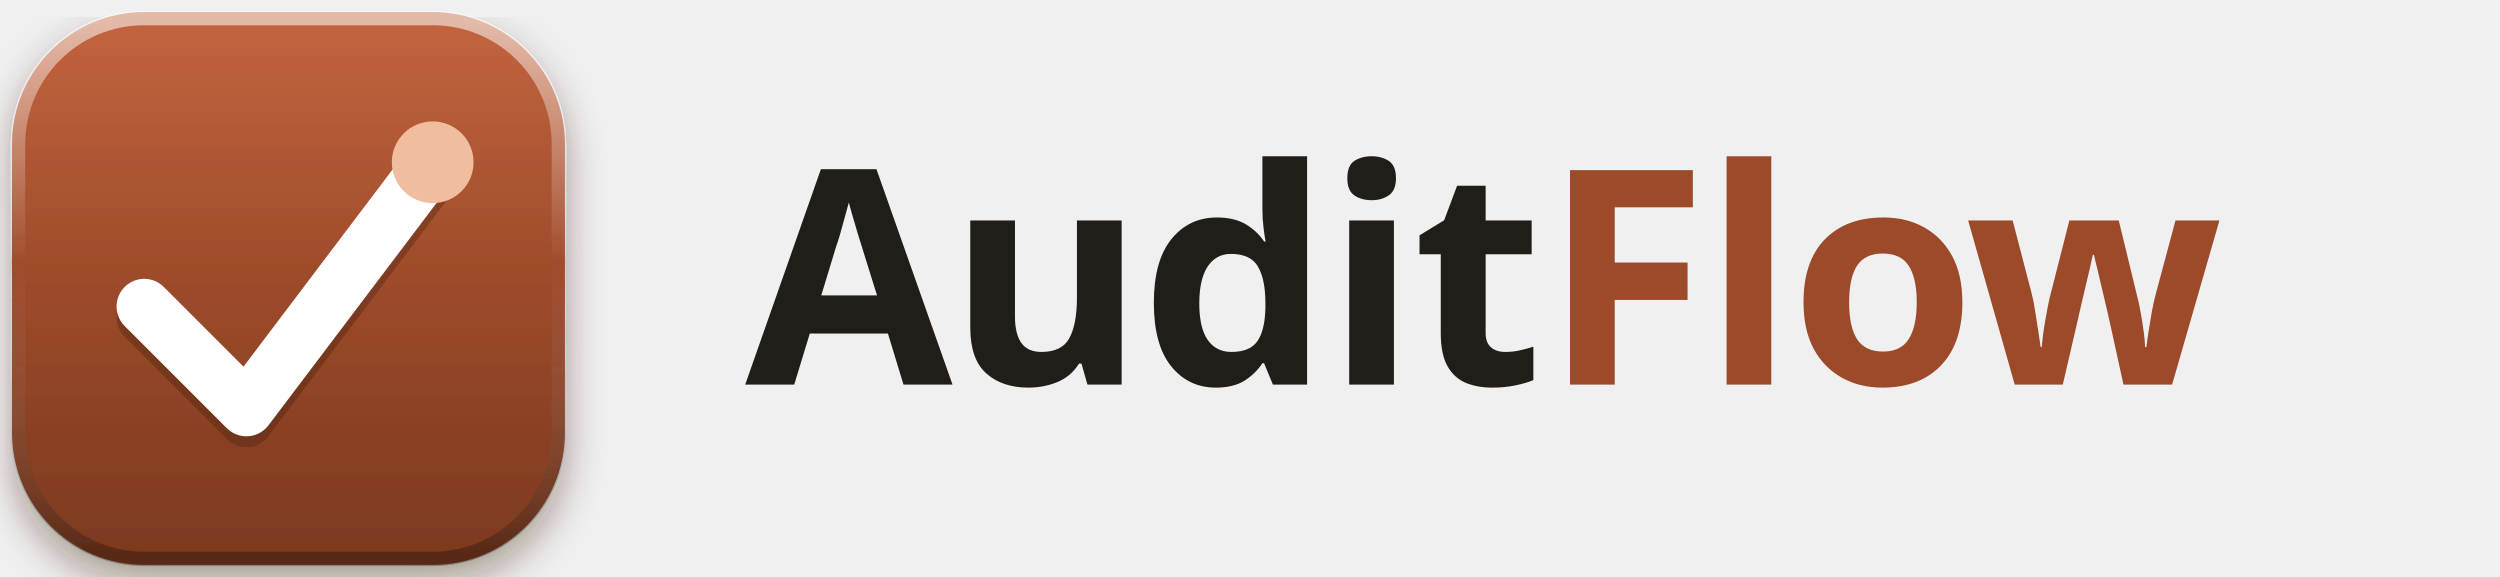
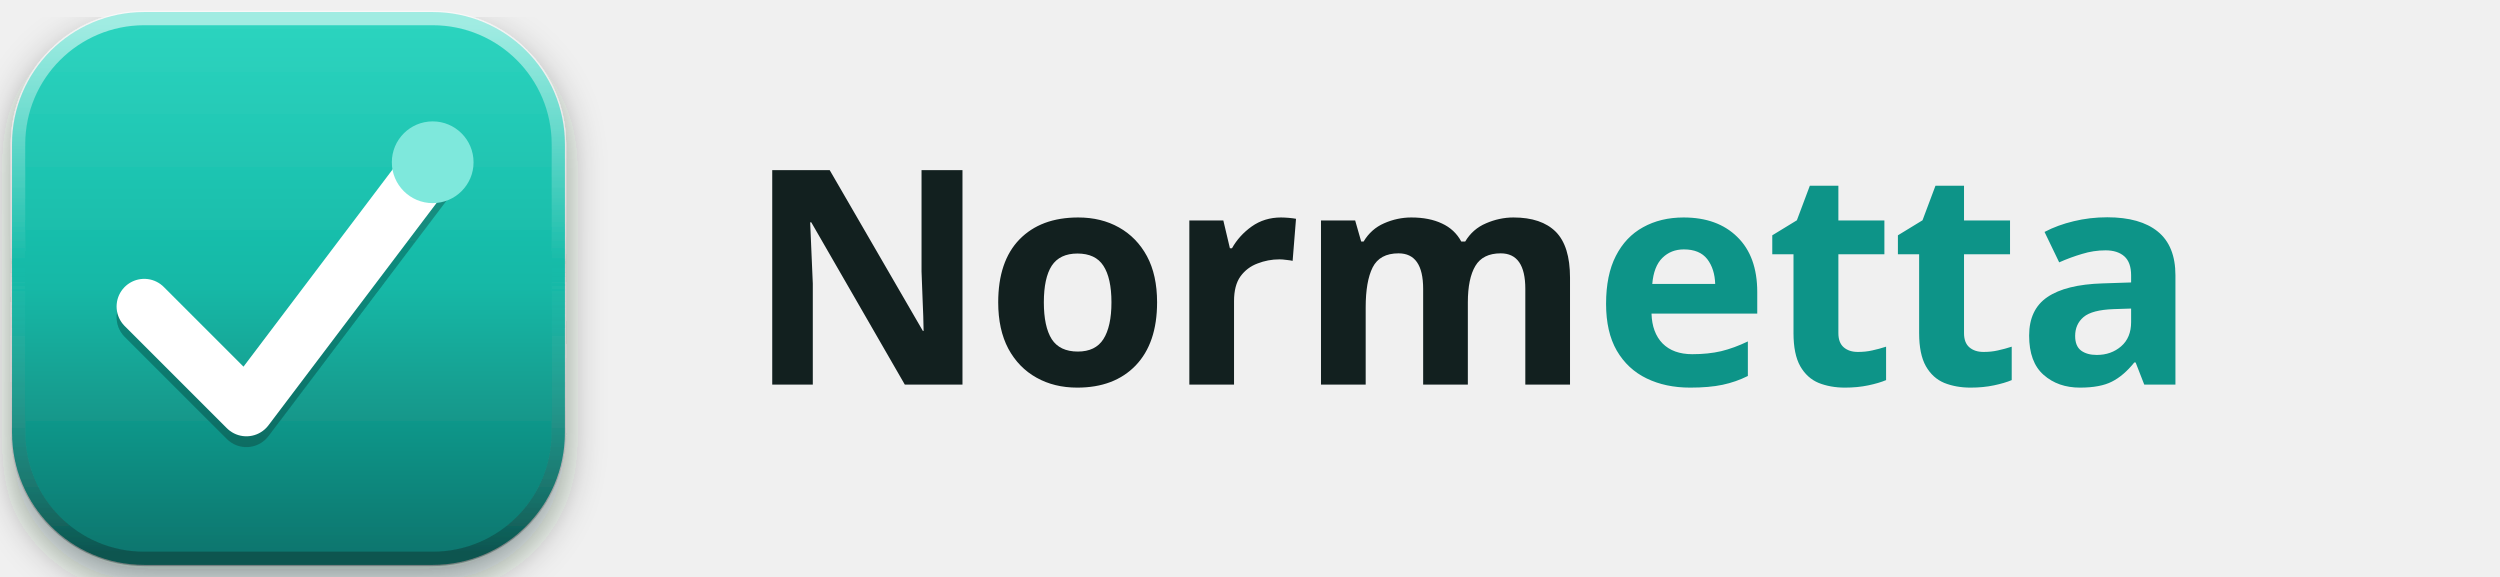
- <svg xmlns="http://www.w3.org/2000/svg" width="208" height="48" viewBox="0 0 208 48" fill="none" role="img" aria-label="AuditFlow">
+ <svg xmlns="http://www.w3.org/2000/svg" width="208" height="48" viewBox="0 0 208 48" fill="none" role="img" aria-label="Normetta">
  <defs>
    <linearGradient id="aff-face" x1="24" y1="2" x2="24" y2="46" gradientUnits="userSpaceOnUse">
-       <stop offset="0" stop-color="#C2643E" />
-       <stop offset="0.5" stop-color="#9C4A2A" />
-       <stop offset="1" stop-color="#7C3A1F" />
+       <stop offset="0" stop-color="#2DD4BF" />
+       <stop offset="0.5" stop-color="#14B8A6" />
+       <stop offset="1" stop-color="#0F766E" />
    </linearGradient>
    <linearGradient id="aff-bevel" x1="24" y1="2" x2="24" y2="46" gradientUnits="userSpaceOnUse">
      <stop offset="0" stop-color="#FFFFFF" stop-opacity="0.55" />
      <stop offset="0.45" stop-color="#FFFFFF" stop-opacity="0" />
      <stop offset="1" stop-color="#000000" stop-opacity="0.28" />
    </linearGradient>
    <filter id="aff-drop" x="-30%" y="-25%" width="160%" height="165%">
-       <feDropShadow dx="0" dy="1.4" stdDeviation="1.6" flood-color="#3A1B0E" flood-opacity="0.40" />
+       <feDropShadow dx="0" dy="1.4" stdDeviation="1.6" flood-color="#04211D" flood-opacity="0.40" />
    </filter>
  </defs>
  <g filter="url(#aff-drop)">
    <rect x="1" y="1" width="46" height="46" rx="11" fill="url(#aff-face)" />
    <rect x="1.5" y="1.5" width="45" height="45" rx="10.5" fill="none" stroke="url(#aff-bevel)" stroke-width="1.2" />
-     <path d="M12 25.5L20.5 34L36 13.5" stroke="#3A1B0E" stroke-opacity="0.32" stroke-width="4.6" stroke-linecap="round" stroke-linejoin="round" transform="translate(0,0.9)" />
+     <path d="M12 25.5L20.5 34L36 13.5" stroke="#04211D" stroke-opacity="0.32" stroke-width="4.6" stroke-linecap="round" stroke-linejoin="round" transform="translate(0,0.9)" />
    <path d="M12 25.5L20.5 34L36 13.5" stroke="#FFFFFF" stroke-width="4.6" stroke-linecap="round" stroke-linejoin="round" />
-     <circle cx="36" cy="13.5" r="3.4" fill="#F0BE9E" />
+     <circle cx="36" cy="13.5" r="3.4" fill="#7EE8DC" />
  </g>
-   <text x="62" y="32" font-family="'Space Grotesk', sans-serif" font-size="25" font-weight="600" letter-spacing="-0.4" fill="#211D18">Audit<tspan fill="#9C4A2A">Flow</tspan>
+   <text x="62" y="32" font-family="'Space Grotesk', sans-serif" font-size="25" font-weight="600" letter-spacing="-0.4" fill="#12201F">Norm<tspan fill="#0D9488">etta</tspan>
  </text>
</svg>
